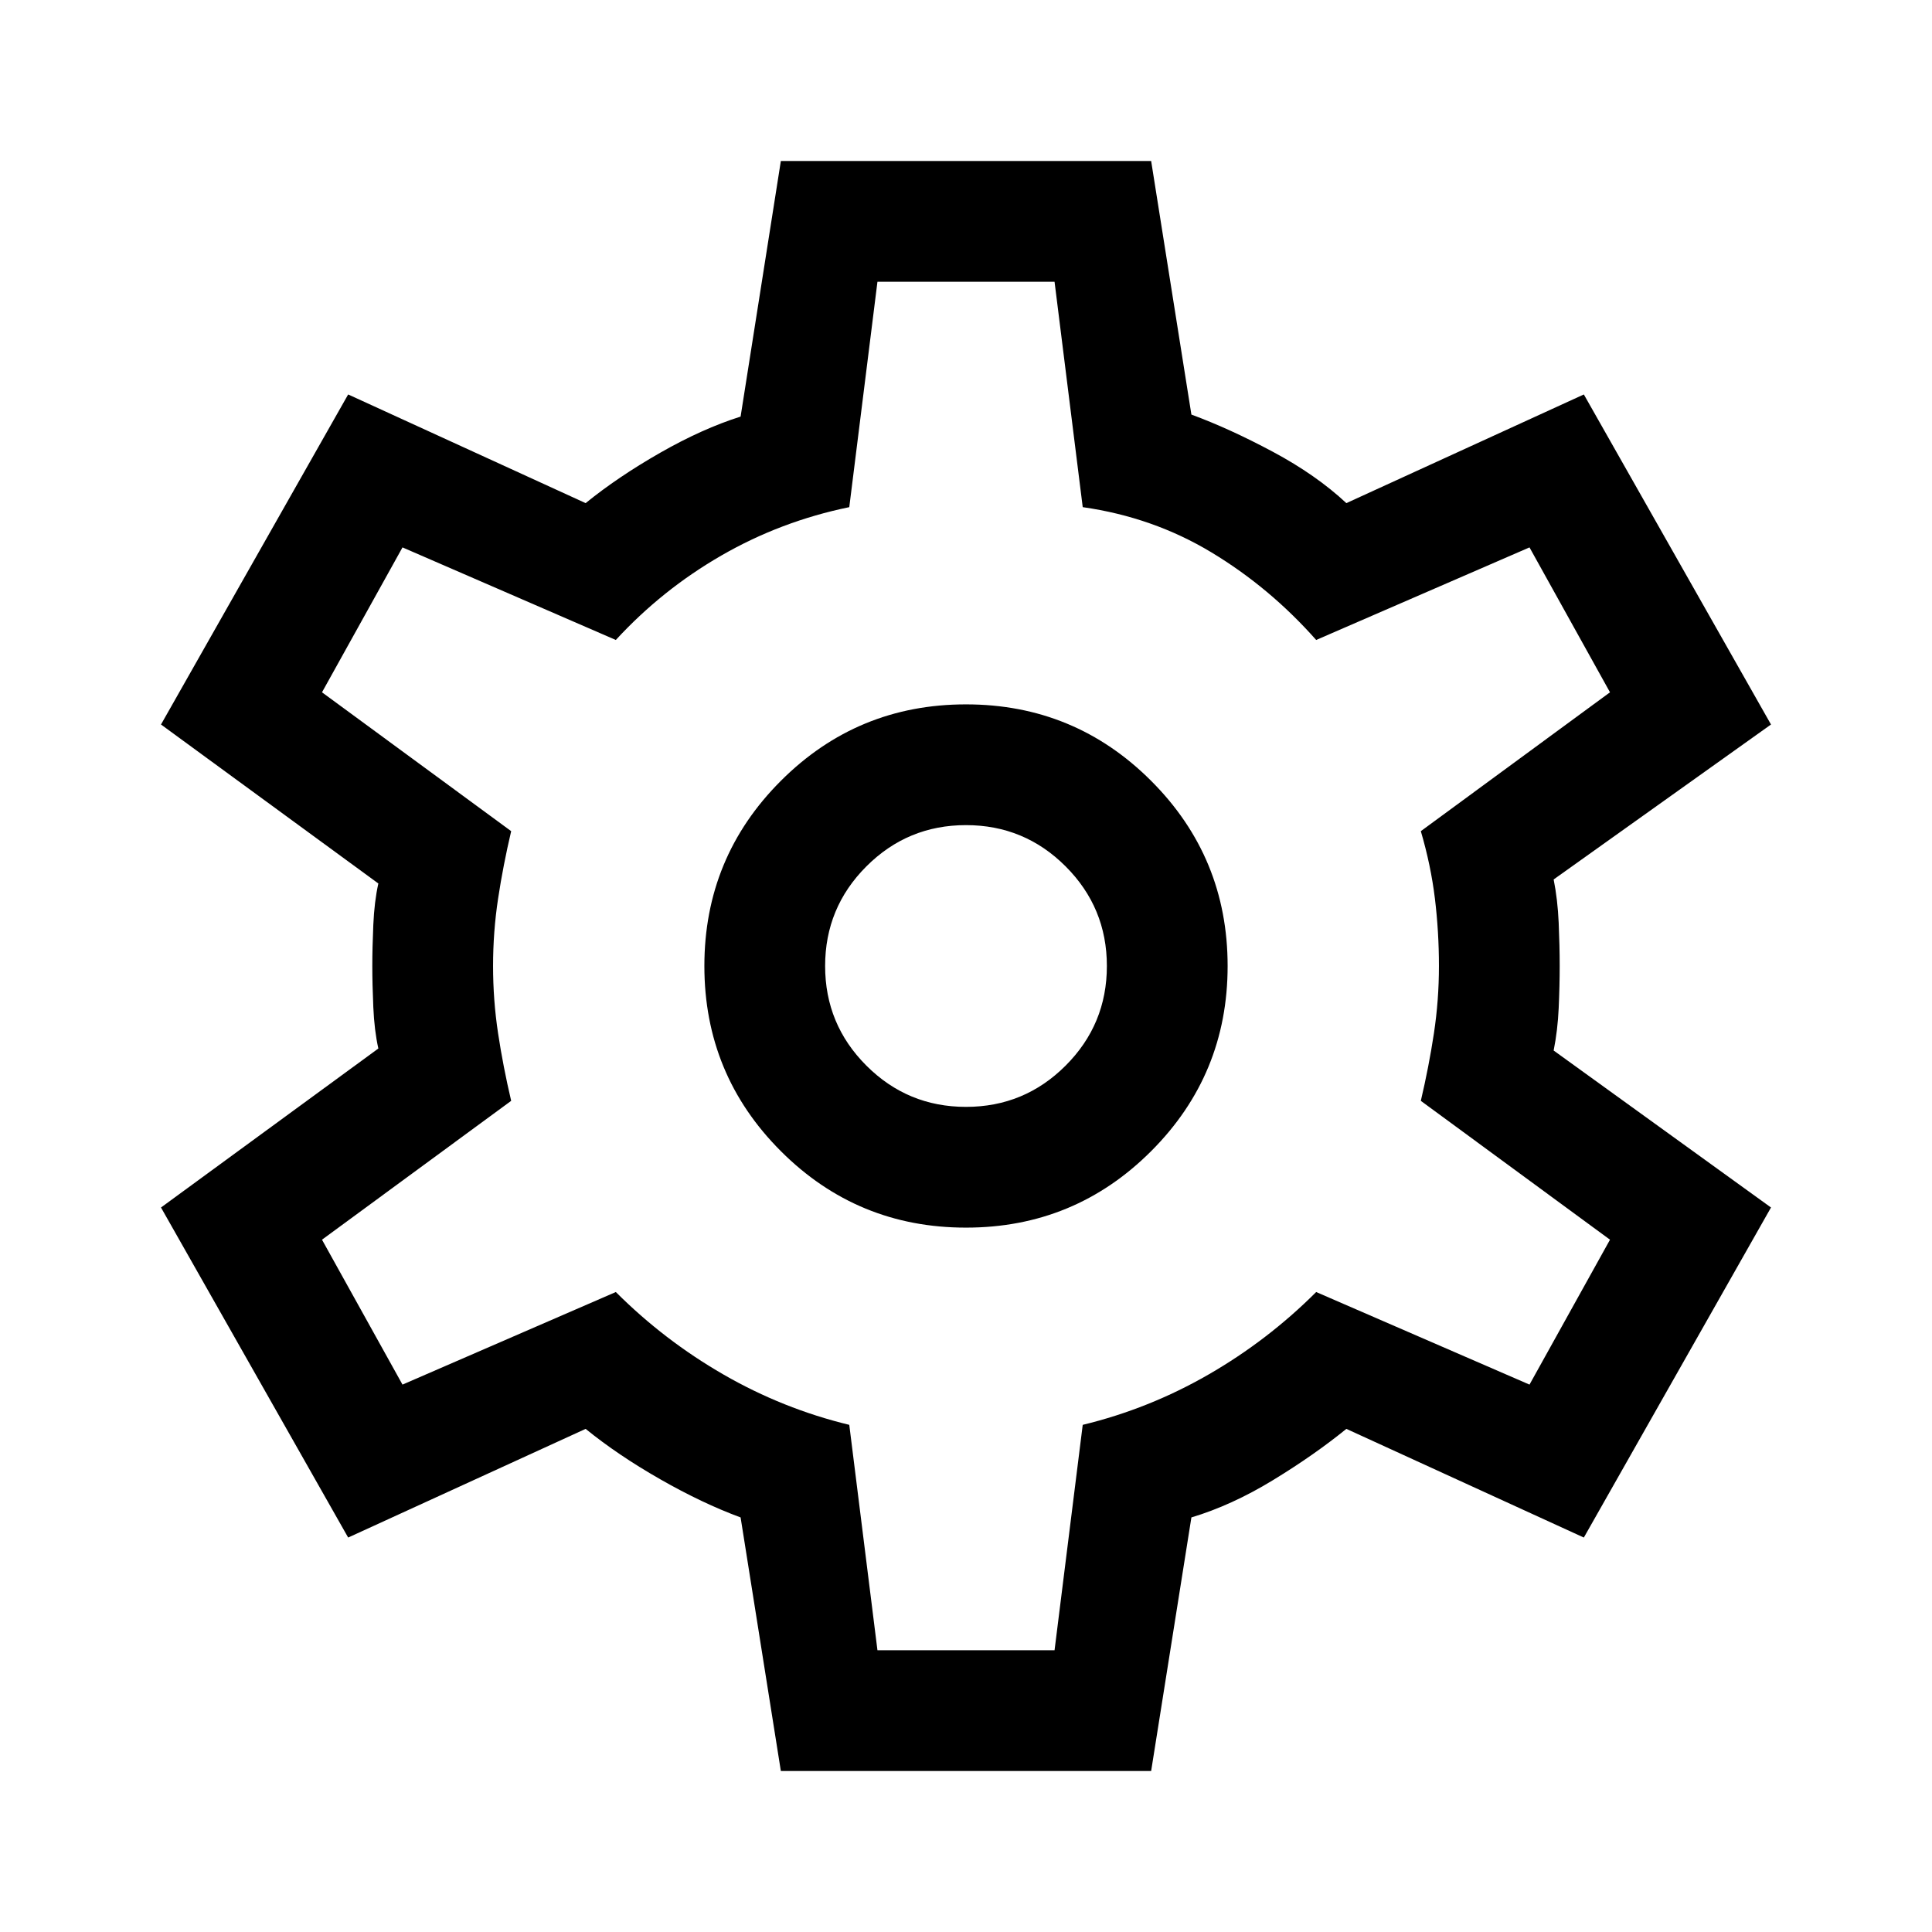
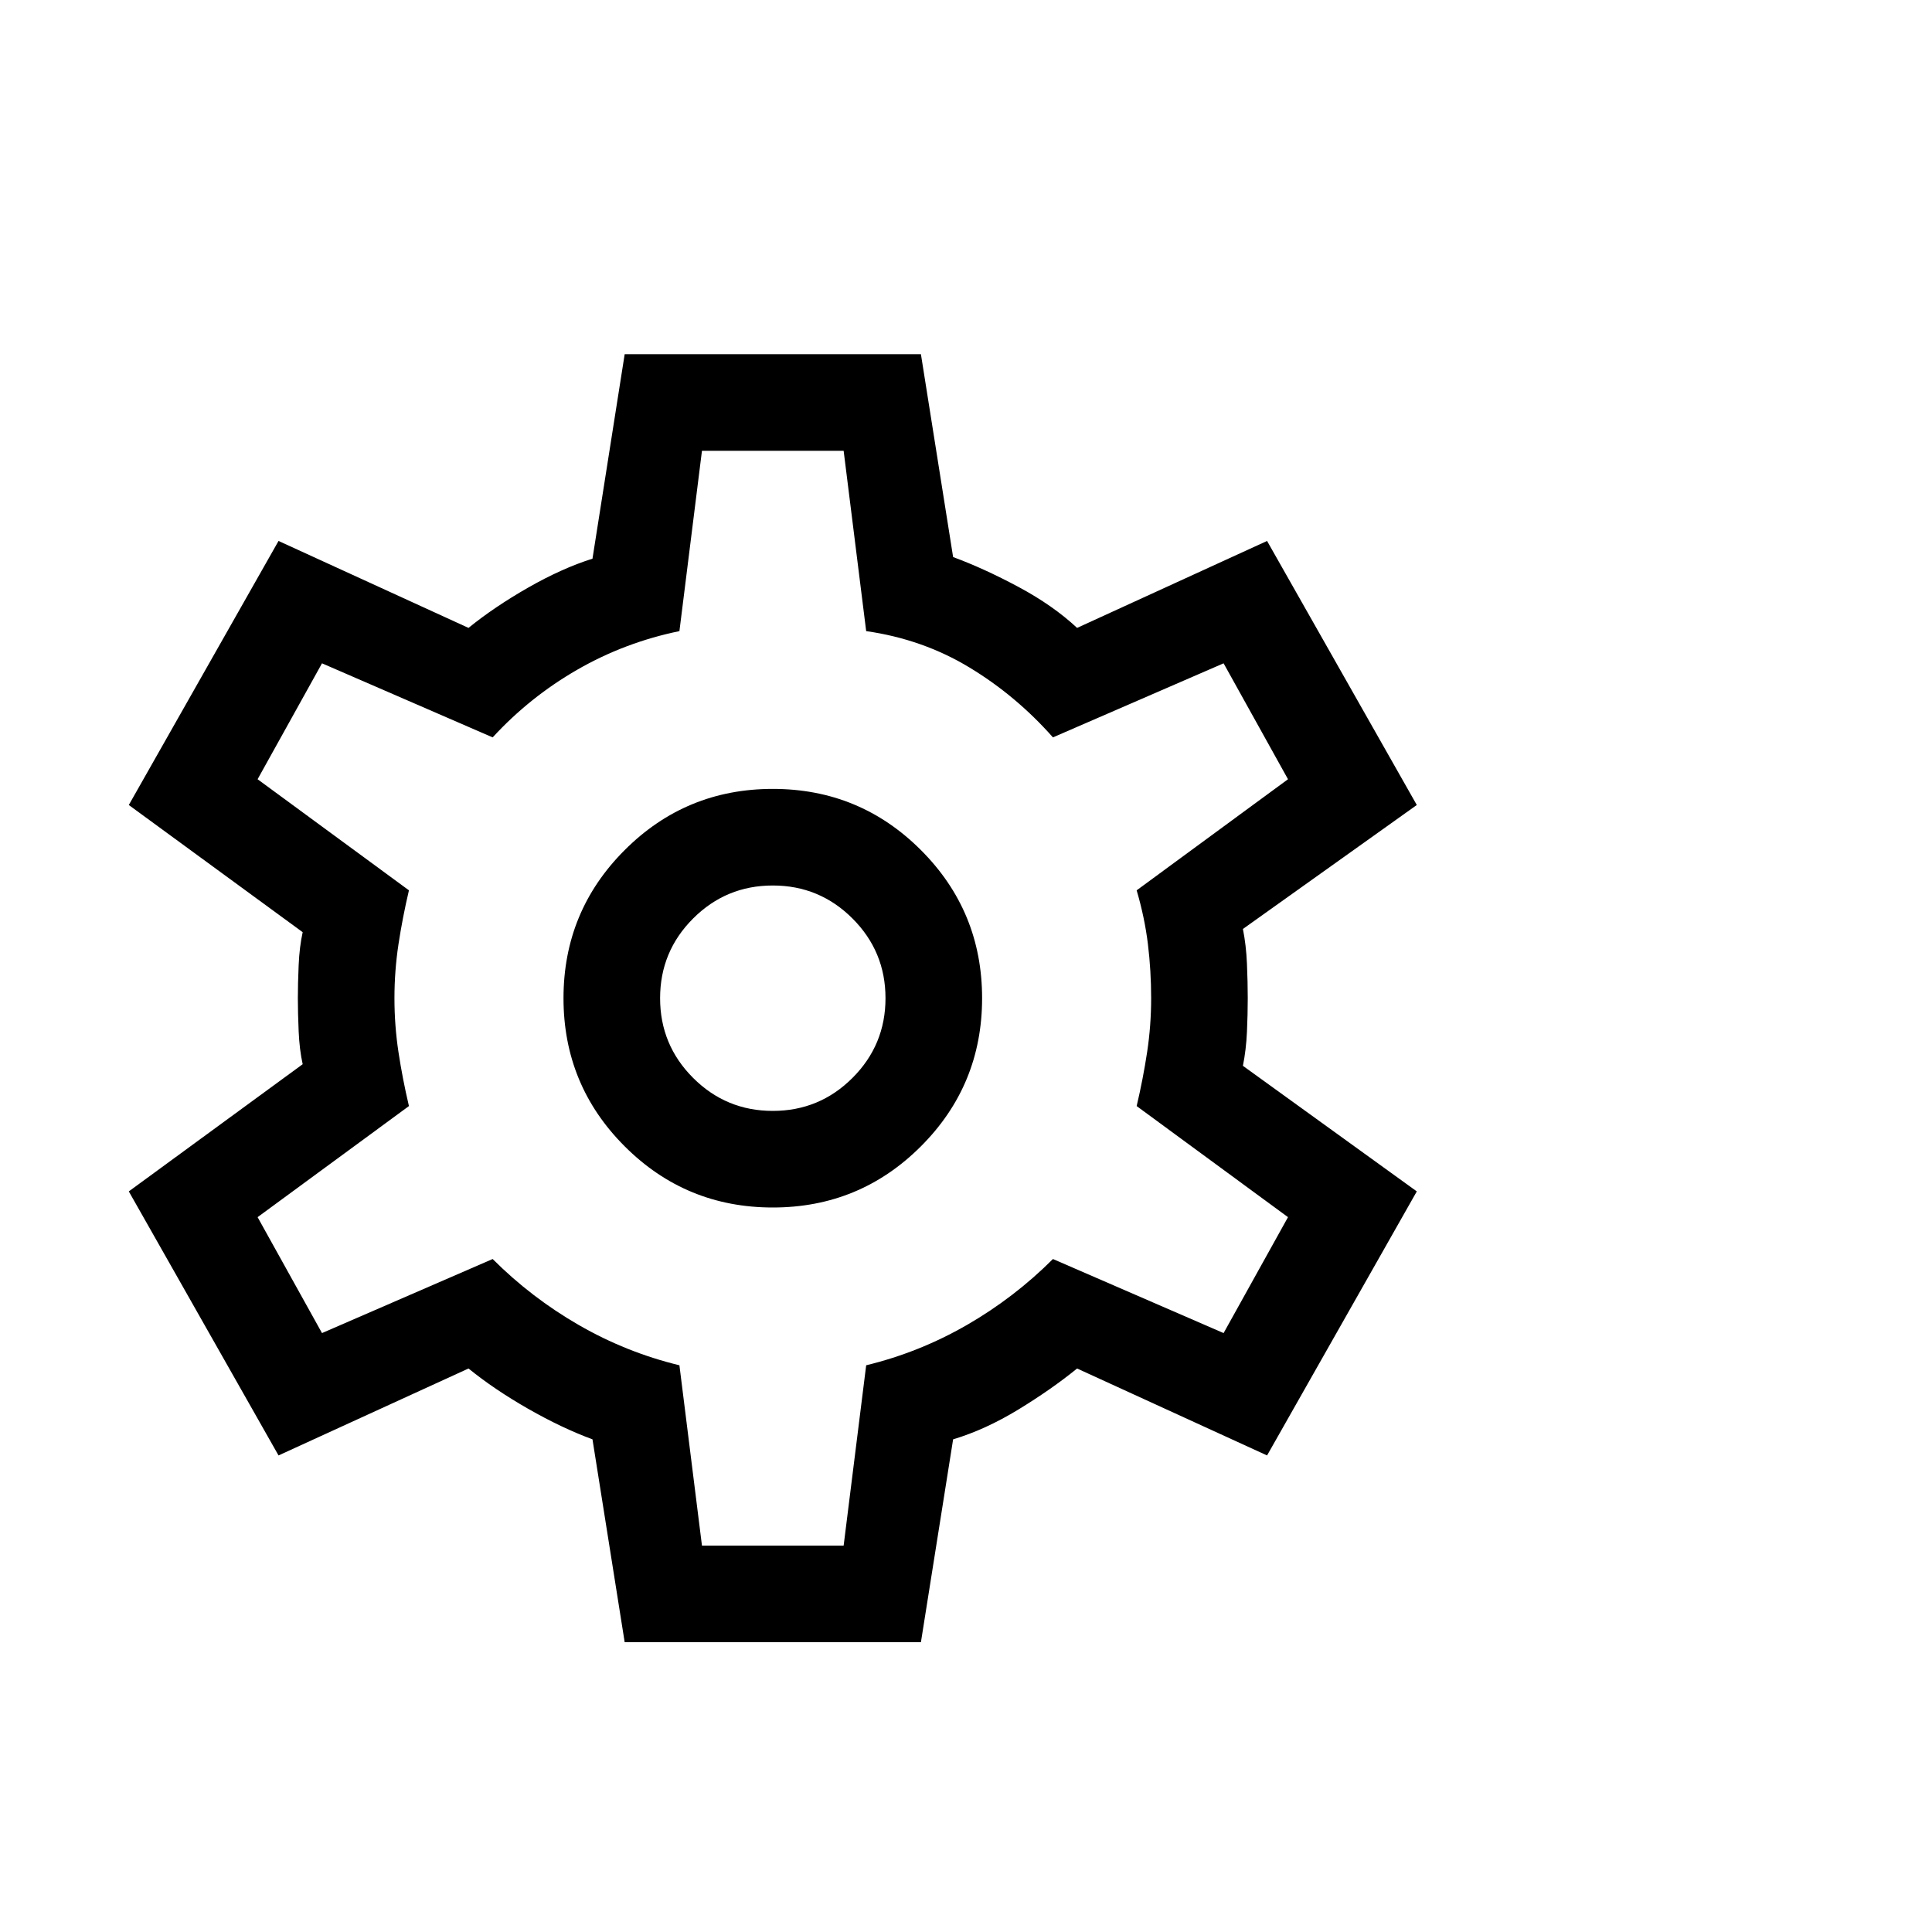
- <svg xmlns="http://www.w3.org/2000/svg" height="48" width="48">
+ <svg xmlns="http://www.w3.org/2000/svg" height="48" width="48" viewBox="0 -7 60 60">
  <path d="m19.4 44-1-6.3q-.95-.35-2-.95t-1.85-1.25l-5.9 2.7L4 30l5.4-3.95q-.1-.45-.125-1.025Q9.25 24.45 9.25 24q0-.45.025-1.025T9.4 21.95L4 18l4.65-8.2 5.9 2.7q.8-.65 1.85-1.25t2-.9l1-6.35h9.2l1 6.3q.95.35 2.025.925Q32.7 11.8 33.45 12.5l5.9-2.7L44 18l-5.4 3.85q.1.5.125 1.075.025.575.025 1.075t-.025 1.05q-.025.55-.125 1.05L44 30l-4.65 8.2-5.9-2.7q-.8.65-1.825 1.275-1.025.625-2.025.925l-1 6.3ZM24 30.5q2.7 0 4.6-1.9 1.9-1.9 1.9-4.6 0-2.7-1.9-4.6-1.9-1.9-4.6-1.9-2.7 0-4.6 1.9-1.9 1.9-1.9 4.6 0 2.7 1.9 4.6 1.9 1.9 4.6 1.9Zm0-3q-1.45 0-2.475-1.025Q20.5 25.45 20.5 24q0-1.45 1.025-2.475Q22.55 20.5 24 20.5q1.45 0 2.475 1.025Q27.5 22.55 27.5 24q0 1.45-1.025 2.475Q25.45 27.5 24 27.5Zm0-3.5Zm-2.2 17h4.4l.7-5.6q1.65-.4 3.125-1.25T32.7 32.1l5.3 2.3 2-3.6-4.7-3.45q.2-.85.325-1.675.125-.825.125-1.675 0-.85-.1-1.675-.1-.825-.35-1.675L40 17.2l-2-3.6-5.3 2.3q-1.15-1.3-2.6-2.175-1.45-.875-3.2-1.125L26.2 7h-4.4l-.7 5.6q-1.7.35-3.175 1.2-1.475.85-2.625 2.1L10 13.6l-2 3.6 4.7 3.45q-.2.85-.325 1.675-.125.825-.125 1.675 0 .85.125 1.675.125.825.325 1.675L8 30.8l2 3.6 5.3-2.3q1.2 1.2 2.675 2.05Q19.45 35 21.1 35.4Z" />
</svg>
